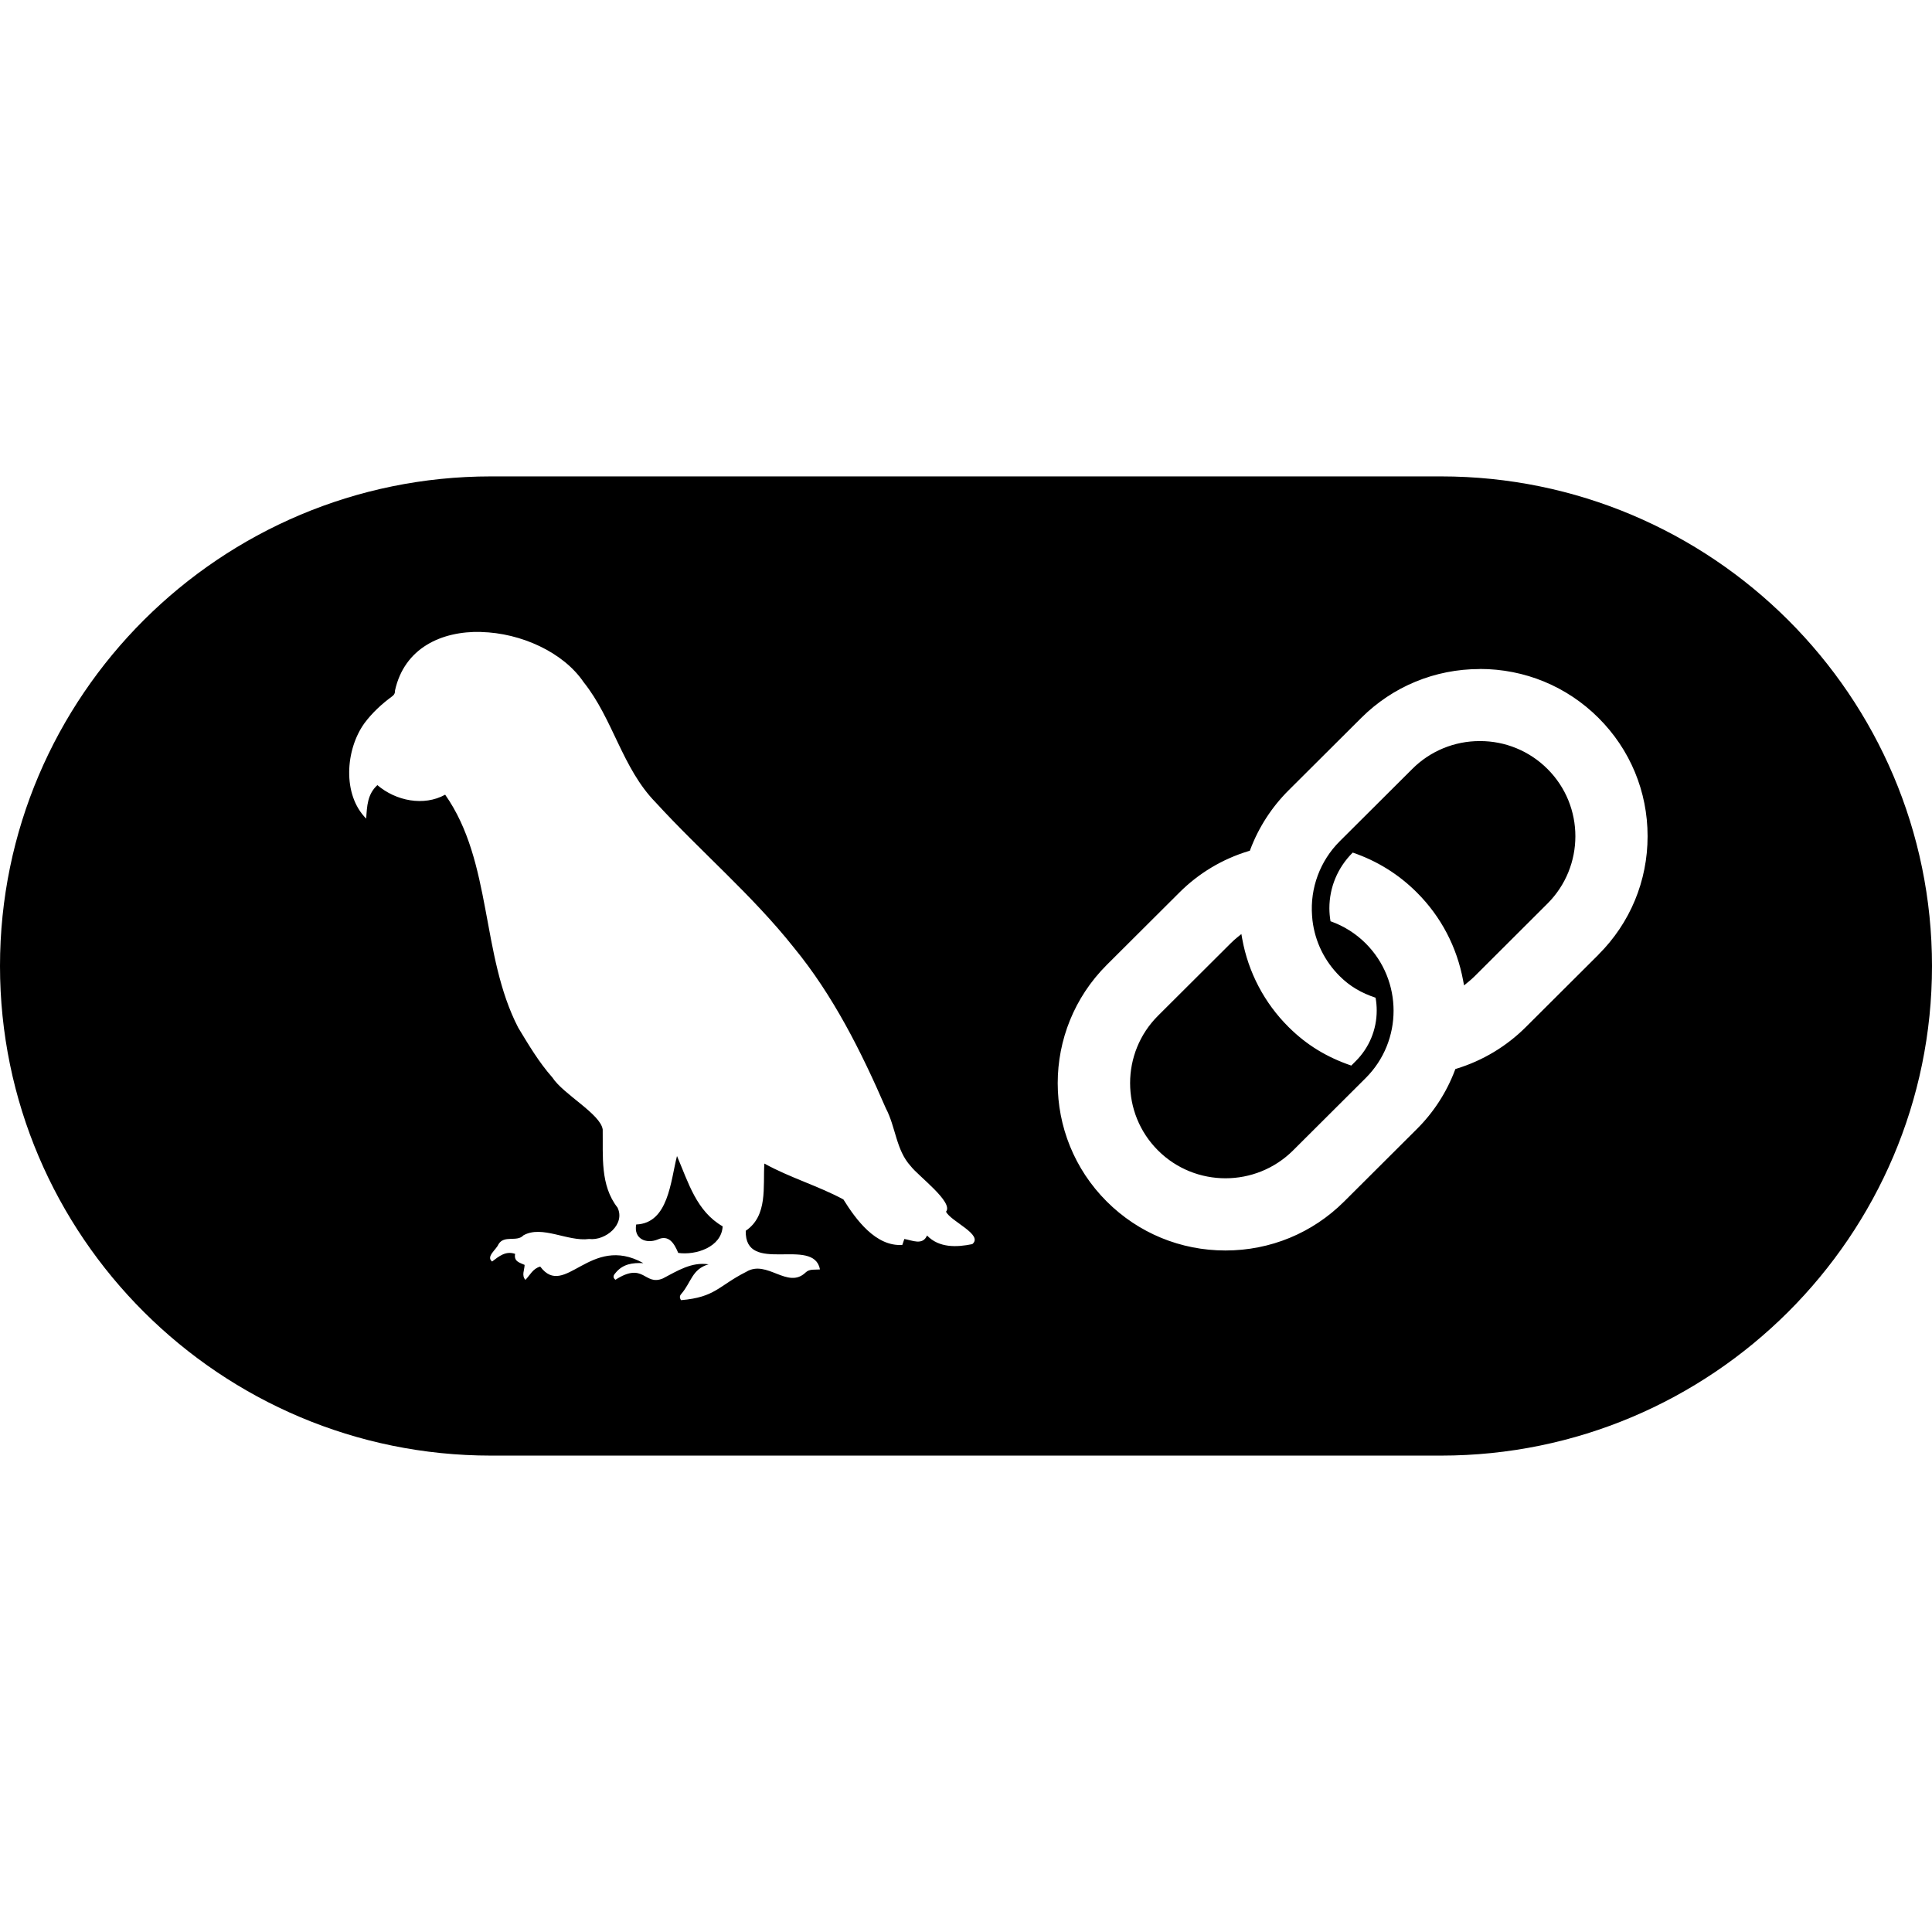
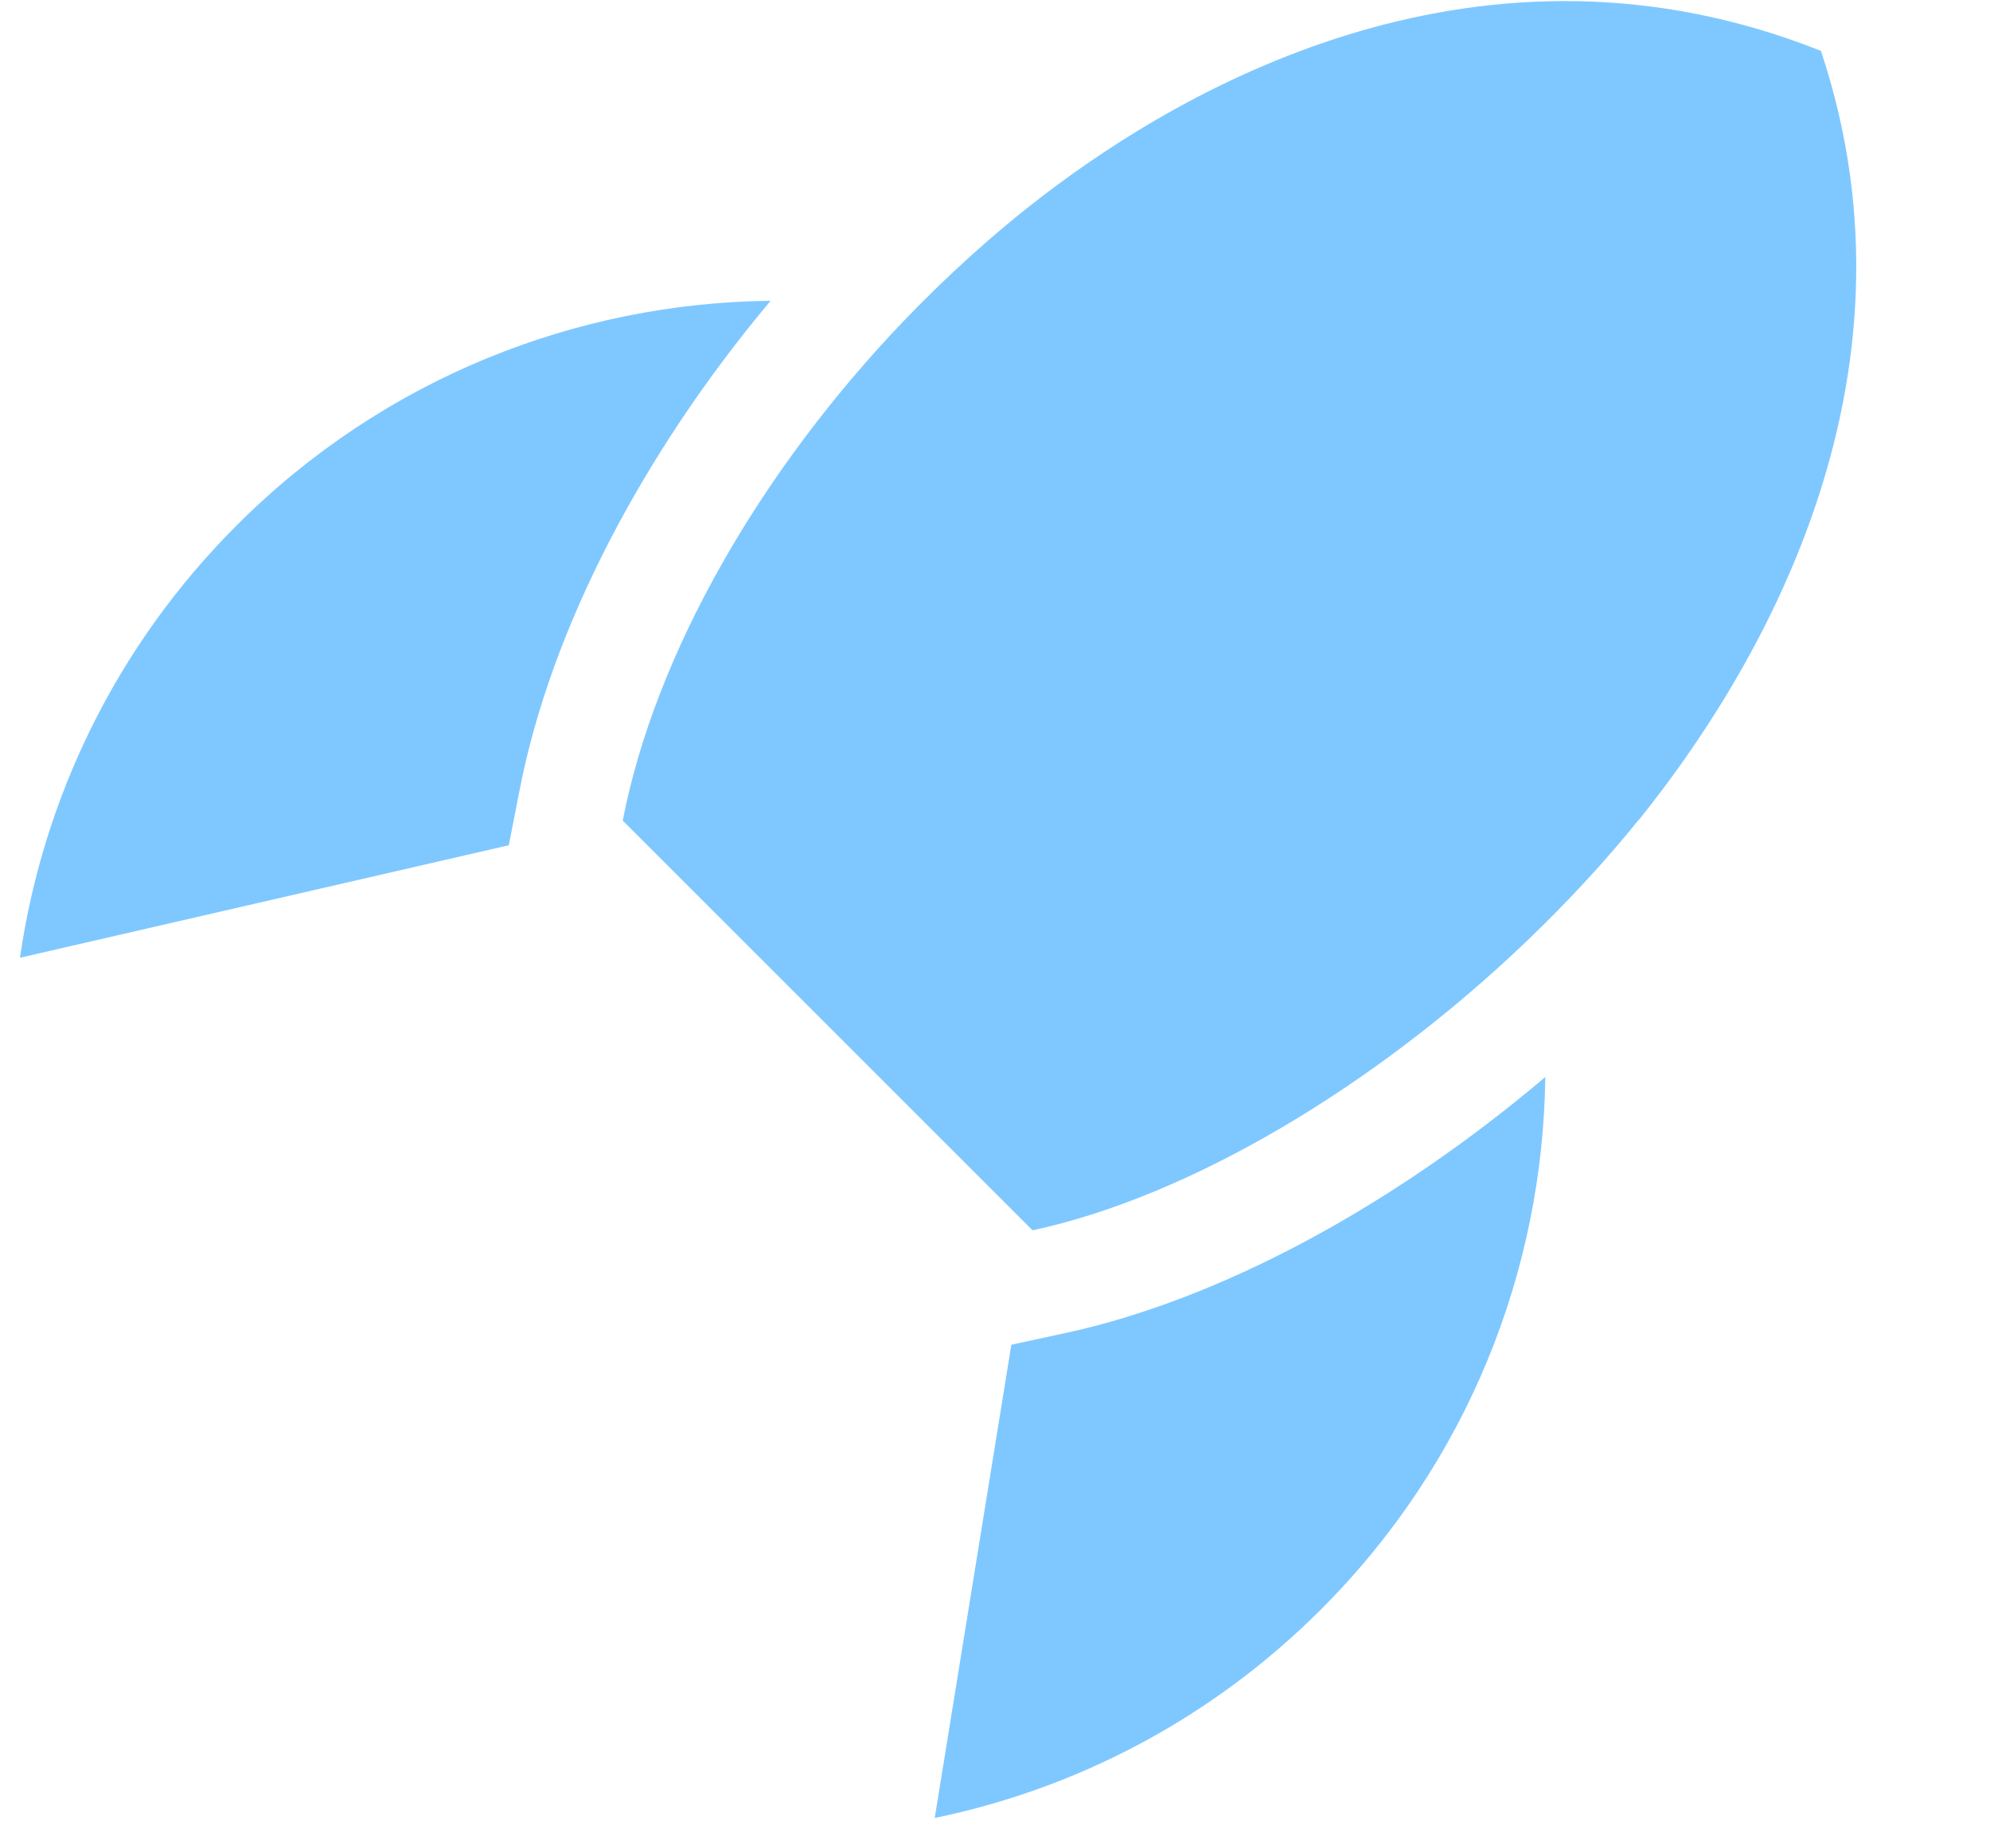
- <svg xmlns="http://www.w3.org/2000/svg" role="img" viewBox="0 0 24 24">
-   <path fill="currentColor" d="M6.099 5.918C2.736 5.918 0 8.646 0 12s2.736 6.082 6.099 6.082h11.802C21.264 18.082 24 15.354 24 12s-2.736-6.082-6.099-6.082ZM5.977 7.851c.493.012 1.02.25 1.273.623.367.459.478 1.067.894 1.493.56.612 1.199 1.151 1.716 1.802.489.595.839 1.294 1.144 1.998.124.234.126.52.31.72.091.12.535.448.438.565.056.12.47.286.326.403-.194.04-.413.048-.562-.107-.055.126-.183.06-.282.043a4 4 0 0 0-.025.074c-.329.022-.575-.313-.732-.565-.311-.168-.664-.27-.982-.446-.018.289.045.648-.231.835-.014.556.844.066.922.48-.061.007-.129-.009-.177.037-.224.217-.48-.165-.739-.007-.346.174-.381.316-.81.352-.024-.036-.014-.059.006-.081.121-.14.13-.305.336-.364-.212-.033-.39.083-.569.176-.232.095-.23-.214-.588.016-.04-.032-.021-.061.002-.086.091-.111.21-.127.345-.121-.663-.369-.975.451-1.281.043-.092.024-.127.107-.184.165-.05-.055-.012-.121-.01-.186-.06-.028-.136-.041-.118-.137-.117-.04-.199.029-.286.095-.079-.061.053-.149.078-.212.07-.122.23-.025.311-.113.231-.131.552.081.816.045.203.025.454-.182.353-.39-.217-.277-.179-.639-.184-.97-.027-.193-.491-.438-.625-.646-.166-.187-.295-.405-.424-.618-.467-.901-.32-2.058-.908-2.895-.266.147-.613.077-.842-.119-.124.113-.129.26-.139.416-.297-.296-.259-.856-.022-1.185.097-.13.213-.237.342-.332.029-.021.039-.042.038-.075.117-.527.576-.739 1.069-.727m12.407.46c.557 0 1.081.216 1.474.608s.61.914.61 1.47c0 .556-.217 1.078-.61 1.47v.001l-.902.899a2.08 2.08 0 0 1-.86.517l-.016.005-.006.016a2.05 2.05 0 0 1-.474.731l-.902.899c-.393.392-.917.608-1.474.608s-1.081-.216-1.474-.608c-.813-.811-.813-2.129 0-2.94l.902-.899a2.056 2.056 0 0 1 .858-.514l.017-.005.006-.016a2.07 2.07 0 0 1 .475-.734l.902-.899c.393-.392.917-.608 1.474-.608zm0 .896a1.18 1.18 0 0 0-.839.346l-.902.899a1.181 1.181 0 0 0-.343.925l.005.057c.032.265.149.504.337.692.13.13.273.211.447.269a.9.9 0 0 1 .014.158.884.884 0 0 1-.261.63l-.055.055c-.301-.103-.552-.253-.779-.479a2.06 2.06 0 0 1-.576-1.097l-.01-.058-.046.037a1.1 1.1 0 0 0-.088.079l-.902.899c-.462.461-.462 1.212 0 1.673.231.231.535.346.839.346.304 0 .608-.116.839-.346l.902-.899c.462-.461.462-1.211 0-1.673a1.17 1.17 0 0 0-.437-.275 1 1 0 0 1-.014-.161c0-.259.102-.505.29-.692.302.103.57.269.796.495.301.3.499.679.576 1.097l.011.058.045-.037a1.1 1.1 0 0 0 .089-.079l.902-.9c.462-.461.463-1.212 0-1.673a1.18 1.18 0 0 0-.84-.346Zm-9.973 5.157-.001.001c-.079.308-.105.832-.506.847-.033.178.123.244.266.187.141-.065.208.051.256.166.218.032.539-.072.552-.33-.325-.187-.425-.542-.566-.871" />
+ <svg xmlns="http://www.w3.org/2000/svg" viewBox="6 8 28 26" fill="none" aria-hidden="true">
+   <path fill="#7FC8FF" d="M16.841 12.233C14.12 12.263 11.408 13.315 9.332 15.391C7.619 17.104 6.602 19.251 6.281 21.478L13.159 19.895L13.309 19.128C13.751 16.846 15.047 14.375 16.843 12.232L16.841 12.233Z" />
+   <path fill="#7FC8FF" d="M27.745 23.155C25.605 24.968 23.168 26.293 20.974 26.763L20.23 26.924L19.152 33.584C21.144 33.172 23.041 32.195 24.586 30.65C26.658 28.578 27.71 25.872 27.743 23.153L27.745 23.155Z" />
+   <path fill="#7FC8FF" d="M29.062 19.535C30.691 17.51 33.189 13.415 31.621 8.716C26.872 6.826 22.717 9.186 20.664 10.763C19.975 11.29 19.326 11.882 18.721 12.511C16.696 14.626 15.216 17.206 14.762 19.548L20.528 25.314C22.741 24.839 25.341 23.291 27.469 21.256C28.038 20.711 28.575 20.136 29.06 19.533L29.062 19.535Z" />
</svg>
